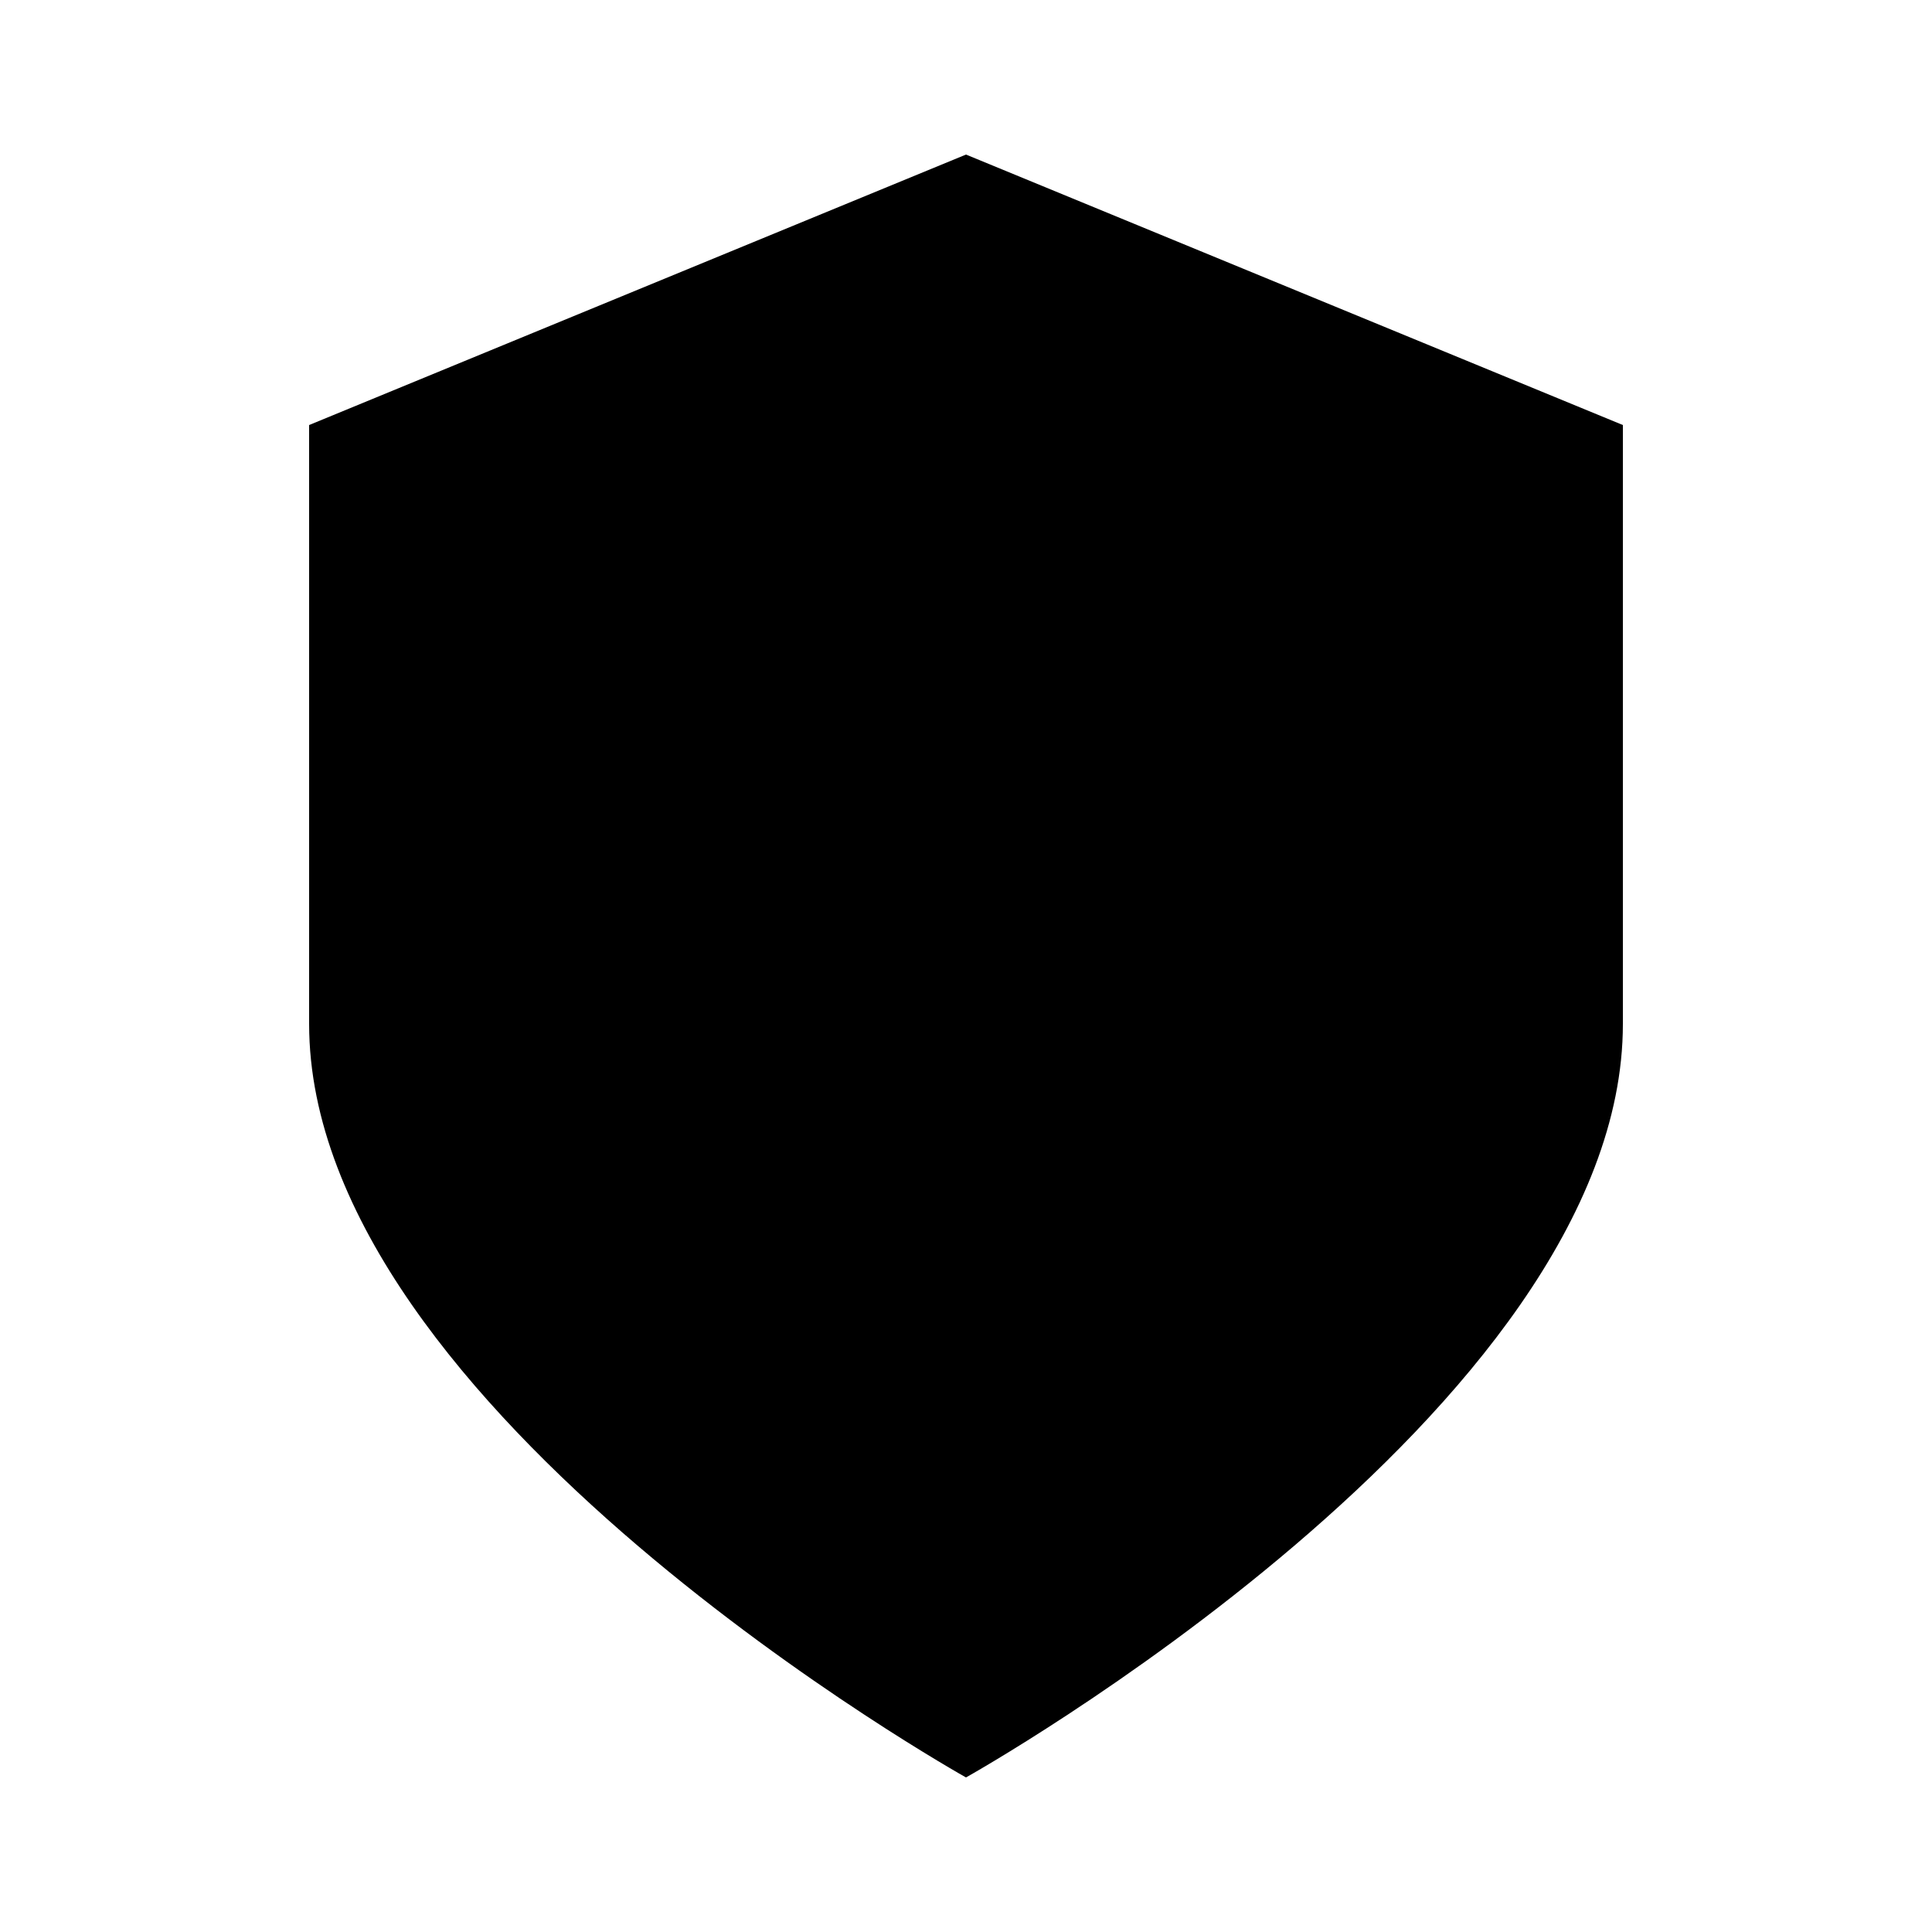
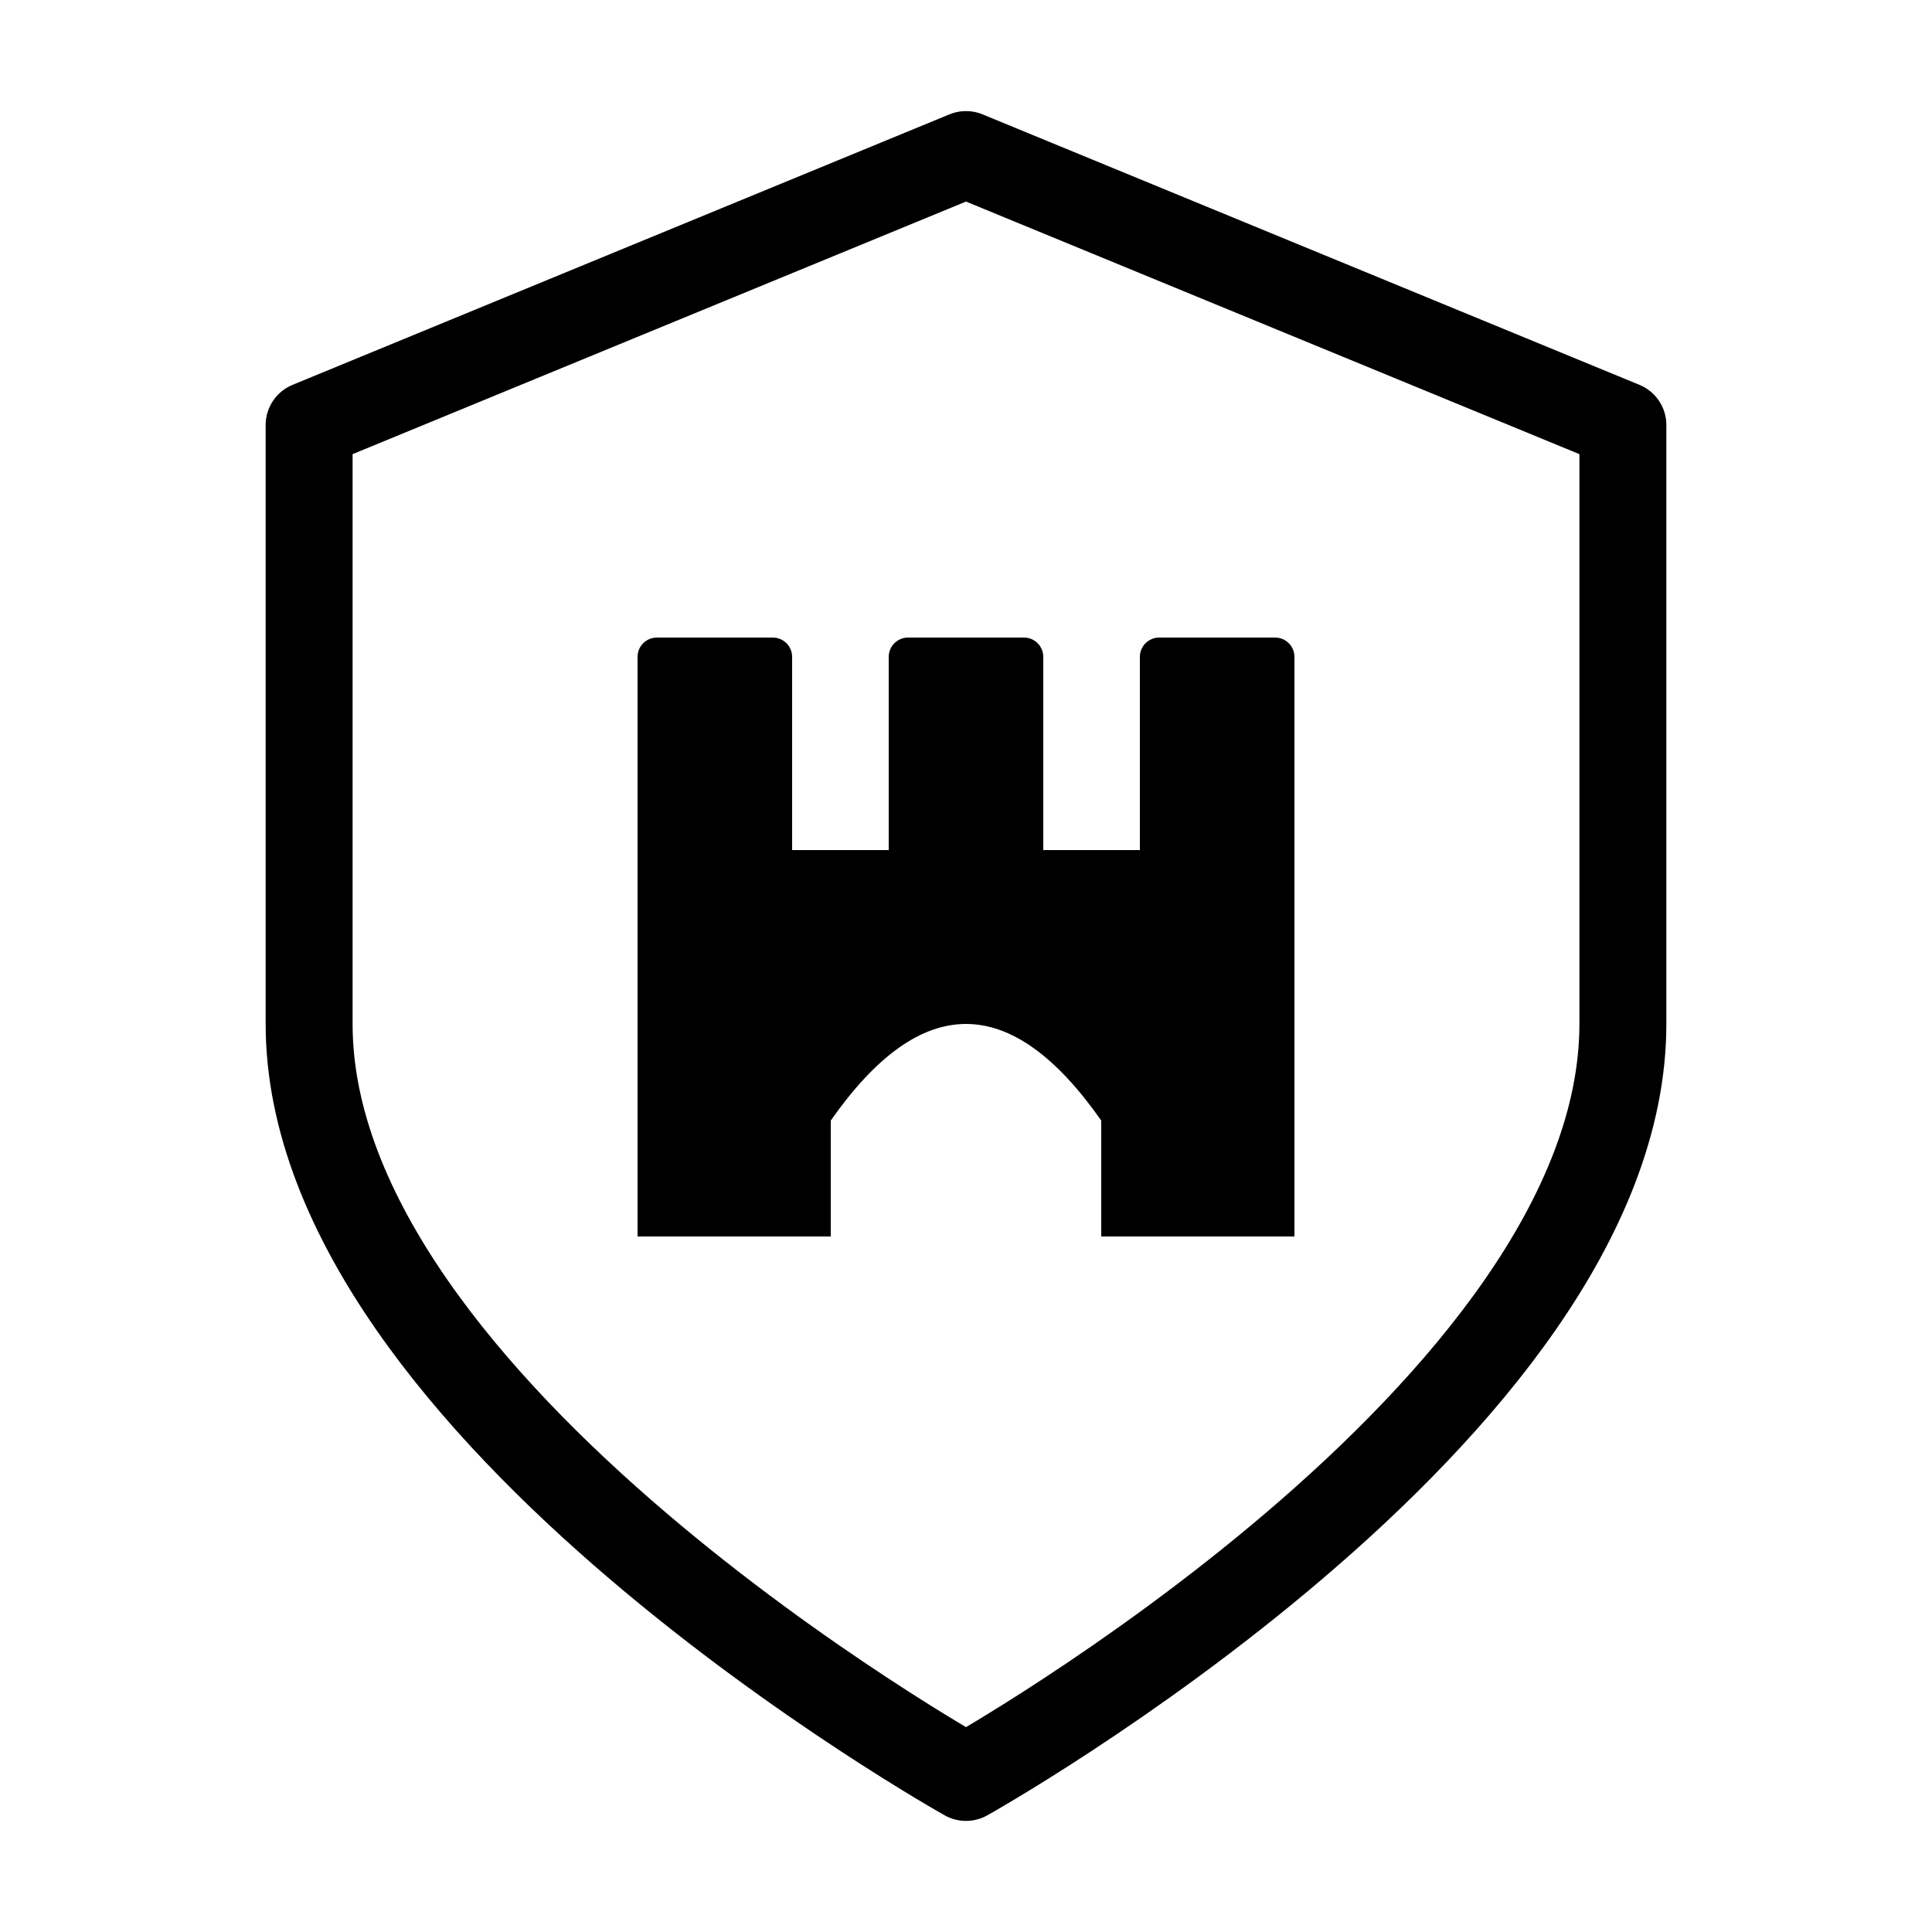
<svg xmlns="http://www.w3.org/2000/svg" viewBox="0 0 100 100" width="100" height="100">
-   <path d="M50 8 L84 22 L84 53 C84 73 50 92 50 92 C50 92 16 73 16 53 L16 22 Z" fill="oklch(95.5% 0.038 234.35)" stroke="oklch(56.66% 0.105 242.27)" stroke-width="4.5" stroke-linejoin="round" />
-   <rect x="33" y="33" width="8" height="12" fill="oklch(56.66% 0.105 242.27)" rx="1" />
-   <rect x="46" y="33" width="8" height="12" fill="oklch(56.66% 0.105 242.27)" rx="1" />
-   <rect x="59" y="33" width="8" height="12" fill="oklch(56.66% 0.105 242.27)" rx="1" />
-   <rect x="33" y="44" width="34" height="20" fill="oklch(56.66% 0.105 242.27)" />
-   <path d="M43 64 L43 58 Q50 48 57 58 L57 64 Z" fill="oklch(95.5% 0.038 234.35)" />
+   <path d="M50 8 L84 22 L84 53 C84 73 50 92 50 92 C50 92 16 73 16 53 L16 22 Z" fill="none" stroke="#000" stroke-width="4.5" stroke-linejoin="round" />
+   <rect x="33" y="33" width="8" height="12" fill="#000" rx="1" />
+   <rect x="46" y="33" width="8" height="12" fill="#000" rx="1" />
+   <rect x="59" y="33" width="8" height="12" fill="#000" rx="1" />
+   <path d="M33 44 H67 V64 H33 Z M43 64 L43 58 Q50 48 57 58 L57 64 Z" fill="#000" fill-rule="evenodd" clip-rule="evenodd" />
</svg>
